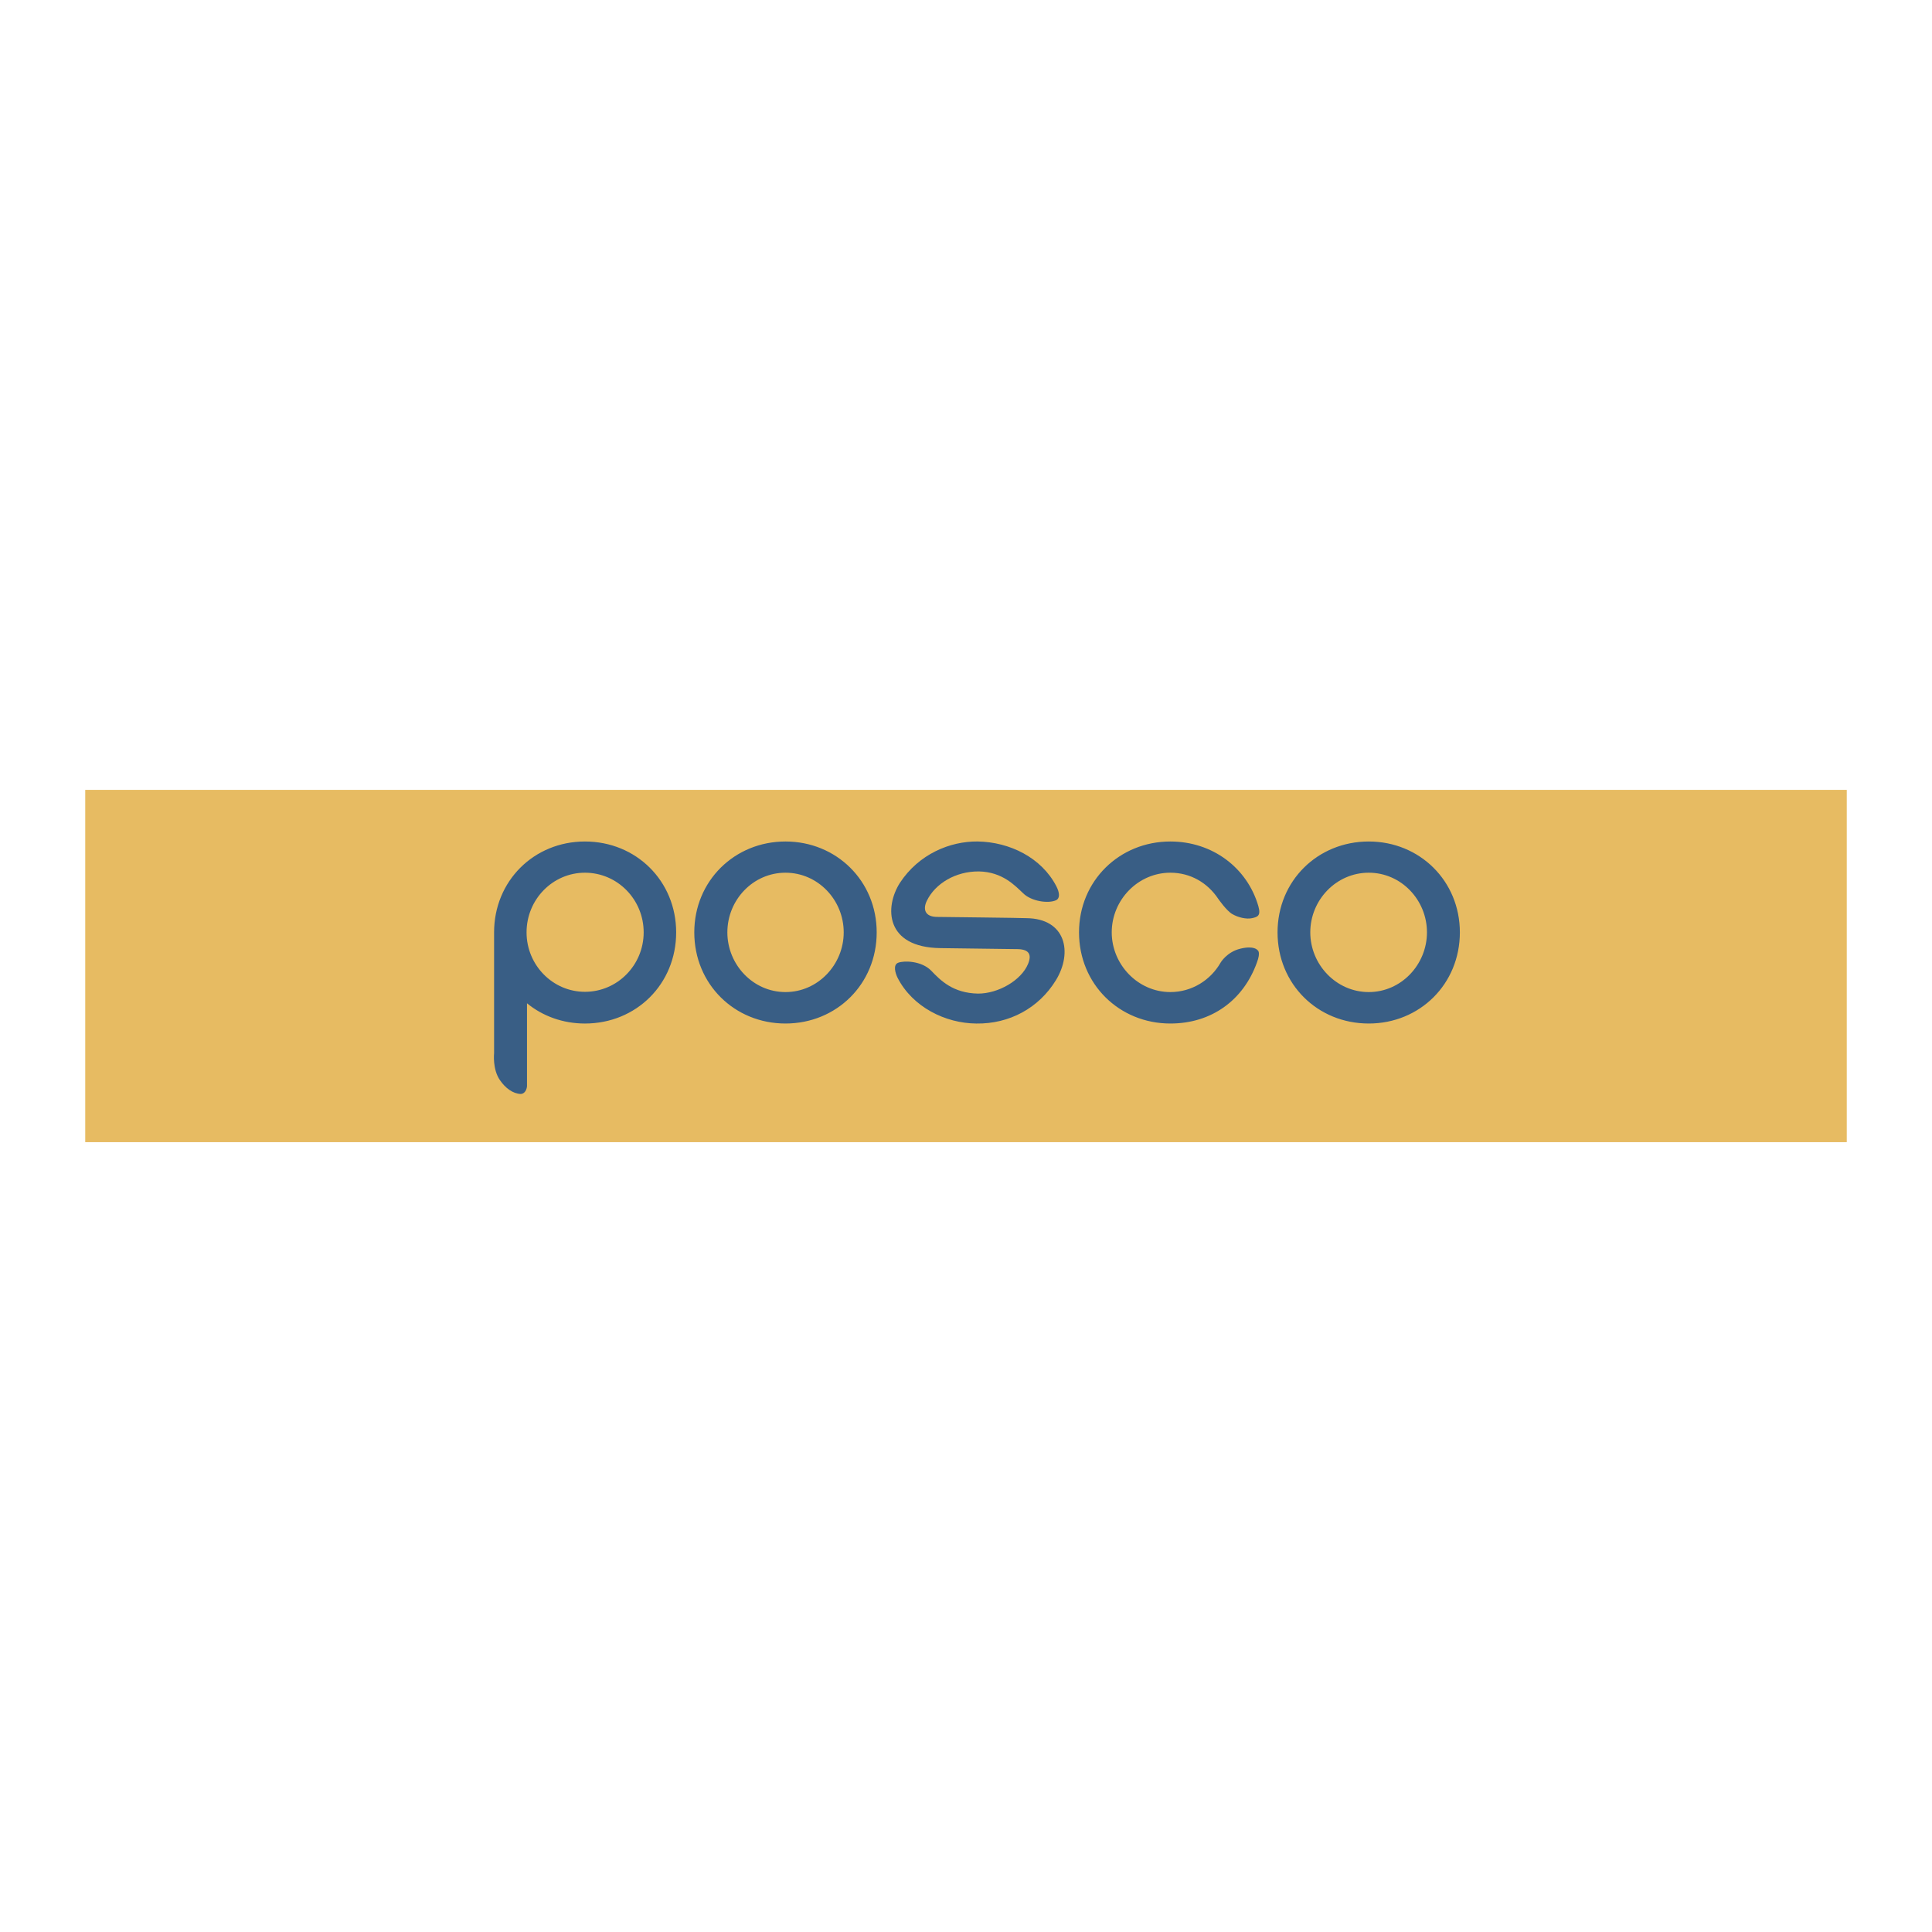
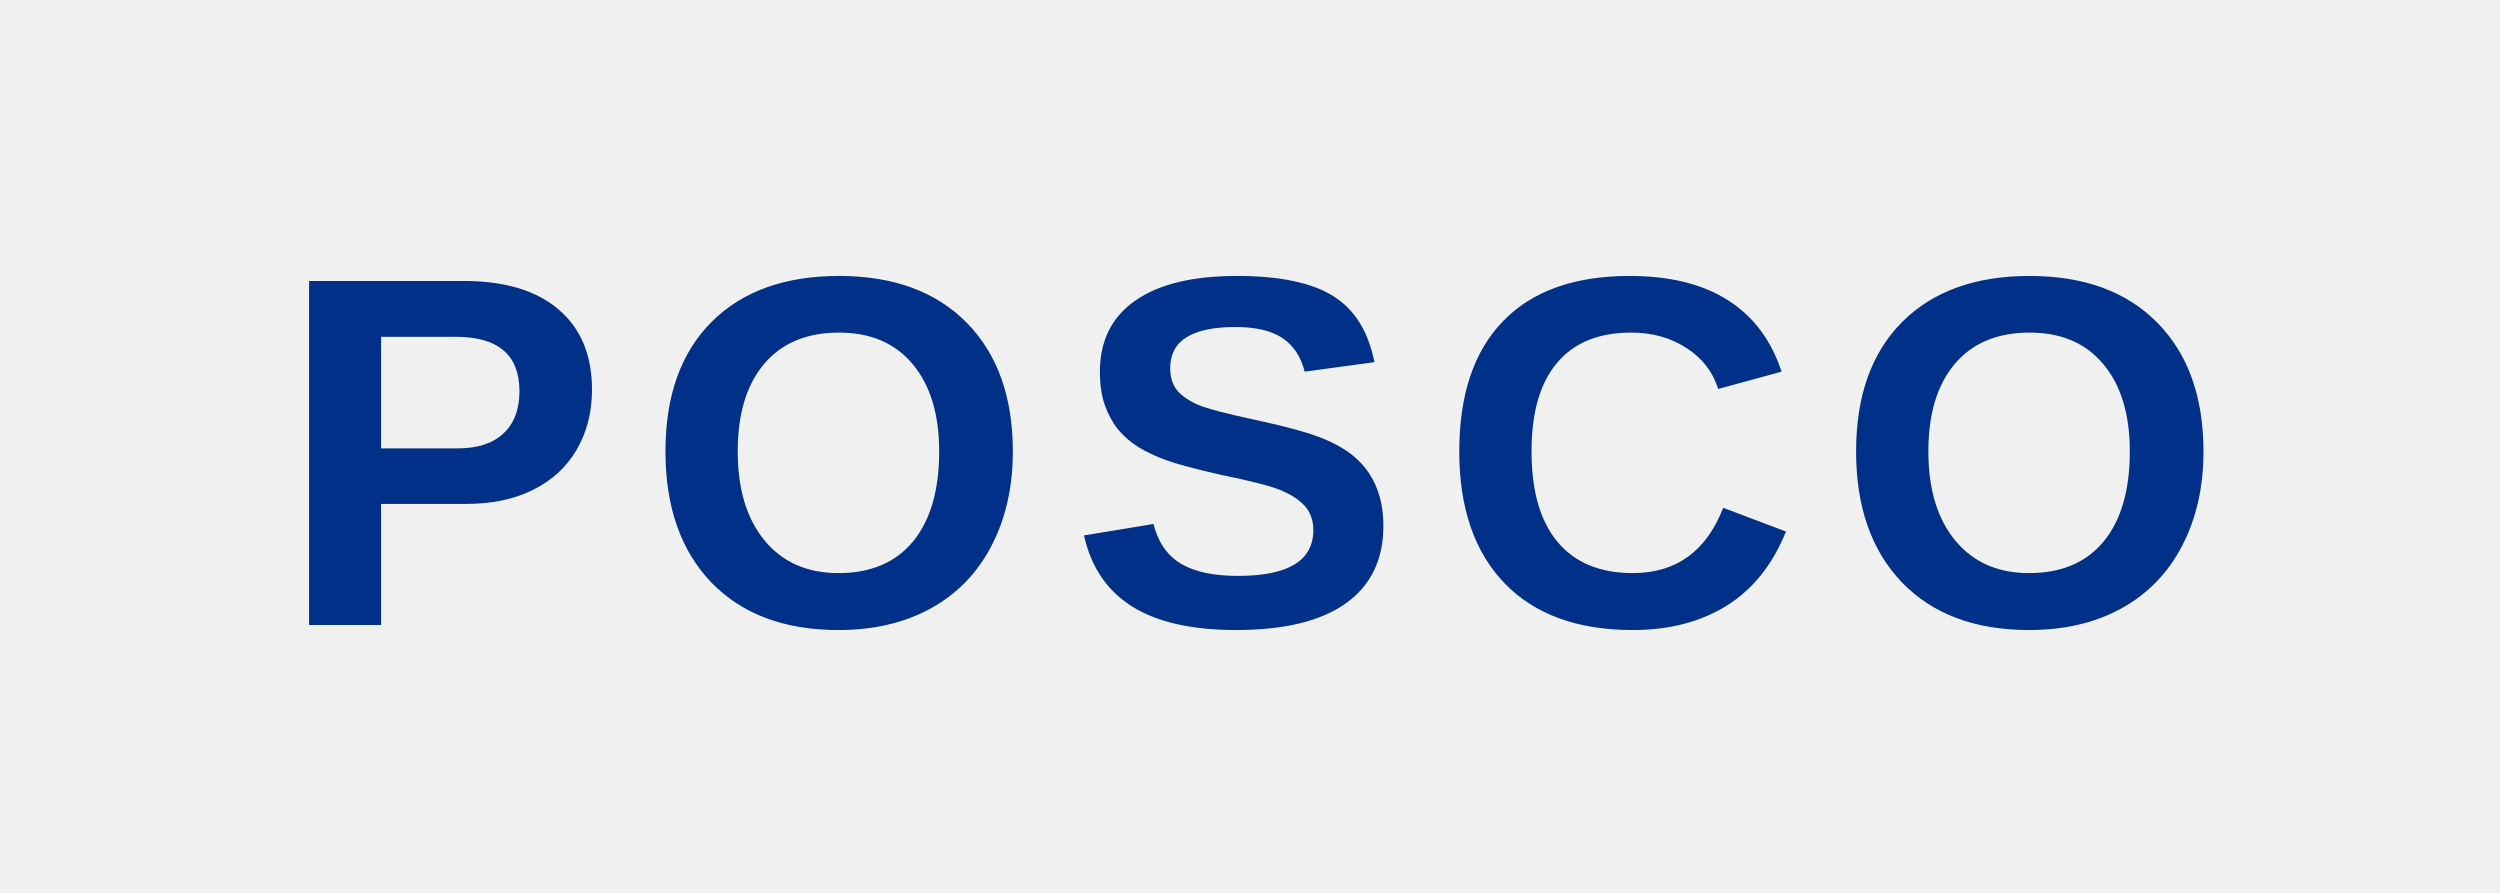
- <svg xmlns="http://www.w3.org/2000/svg" width="2500" height="2500" viewBox="0 0 192.756 192.756">
-   <g fill-rule="evenodd" clip-rule="evenodd">
-     <path fill="#fff" d="M0 0h192.756v192.756H0V0z" />
-     <path fill="#e7bb62" d="M8.504 78.804h175.748v35.149H8.504V78.804z" />
-     <path d="M78.368 87.07c3.241 0 5.809 2.719 5.809 5.951 0 3.215-2.567 5.958-5.809 5.958-3.24 0-5.799-2.742-5.799-5.958 0-3.232 2.558-5.951 5.799-5.951zM58.36 83.956c-5.084 0-9.065 3.938-9.065 9.065v12.061s-.176 1.598.589 2.691c.531.775 1.28 1.348 2.08 1.373.572-.051.615-.773.615-.773v-8.275c1.549 1.271 3.568 2.02 5.782 2.02 5.109 0 9.1-3.93 9.1-9.096-.002-5.128-3.992-9.066-9.101-9.066zm78.201 3.114c3.24 0 5.807 2.719 5.807 5.951 0 3.215-2.566 5.958-5.807 5.958-3.242 0-5.834-2.742-5.834-5.958 0-3.232 2.591-5.951 5.834-5.951zm-11.163 8.973c-1.355 3.76-4.537 6.074-8.629 6.074-5.1 0-9.115-3.93-9.115-9.096 0-5.127 4.016-9.065 9.115-9.065 4.219 0 7.678 2.643 8.779 6.456.27.968-.084 1.069-.631 1.194-.572.127-1.396-.075-1.961-.403-.58-.32-1.422-1.541-1.422-1.541-1.053-1.574-2.744-2.592-4.766-2.592-3.232 0-5.85 2.719-5.85 5.951 0 3.215 2.617 5.958 5.85 5.958 2.146 0 4.016-1.193 5.01-2.936 0 0 .623-1.078 1.994-1.398 1.371-.328 1.691.151 1.691.151s.355.143-.065 1.247zm-67.038 2.91c-3.215 0-5.825-2.666-5.825-5.932 0-3.283 2.61-5.951 5.825-5.951 3.241 0 5.859 2.668 5.859 5.951 0 3.266-2.618 5.932-5.859 5.932zm43.259-4.257c1.053.051 1.33.547.951 1.472-.674 1.643-2.988 2.979-5.01 2.963-2.467-.051-3.712-1.297-4.656-2.289-.984-1.001-2.719-1.001-3.266-.799-.581.193-.303 1.068-.084 1.516 1.498 2.918 4.764 4.535 7.853 4.559 3.293.051 6.23-1.539 7.932-4.307 1.717-2.794.992-6.178-2.947-6.205 0-.024-8.874-.125-8.874-.125-1.296 0-1.438-.826-1.043-1.617.825-1.701 2.862-2.946 5.202-2.921 2.35.051 3.596 1.422 4.396 2.172.816.816 2.541 1.068 3.316.689.361-.193.344-.724 0-1.389-1.475-2.845-4.646-4.411-7.855-4.461-2.745-.025-5.859 1.246-7.753 4.133-1.541 2.424-1.473 6.431 4.04 6.507l7.798.102zm34.942-10.74c-5.109 0-9.1 3.938-9.1 9.065 0 5.167 3.99 9.096 9.1 9.096 5.084 0 9.09-3.93 9.09-9.096-.001-5.127-4.006-9.065-9.09-9.065zm-58.193 0c-5.083 0-9.099 3.938-9.099 9.065 0 5.167 4.015 9.096 9.099 9.096 5.085 0 9.1-3.93 9.1-9.096-.001-5.127-4.015-9.065-9.1-9.065z" fill="#395e85" />
-   </g>
+ <svg xmlns="http://www.w3.org/2000/svg" viewBox="0 0 140 50">
+   <text x="50%" y="35" font-family="Arial Black,Arial,sans-serif" font-size="28" font-weight="900" fill="#003087" text-anchor="middle" letter-spacing="2">POSCO</text>
</svg>
